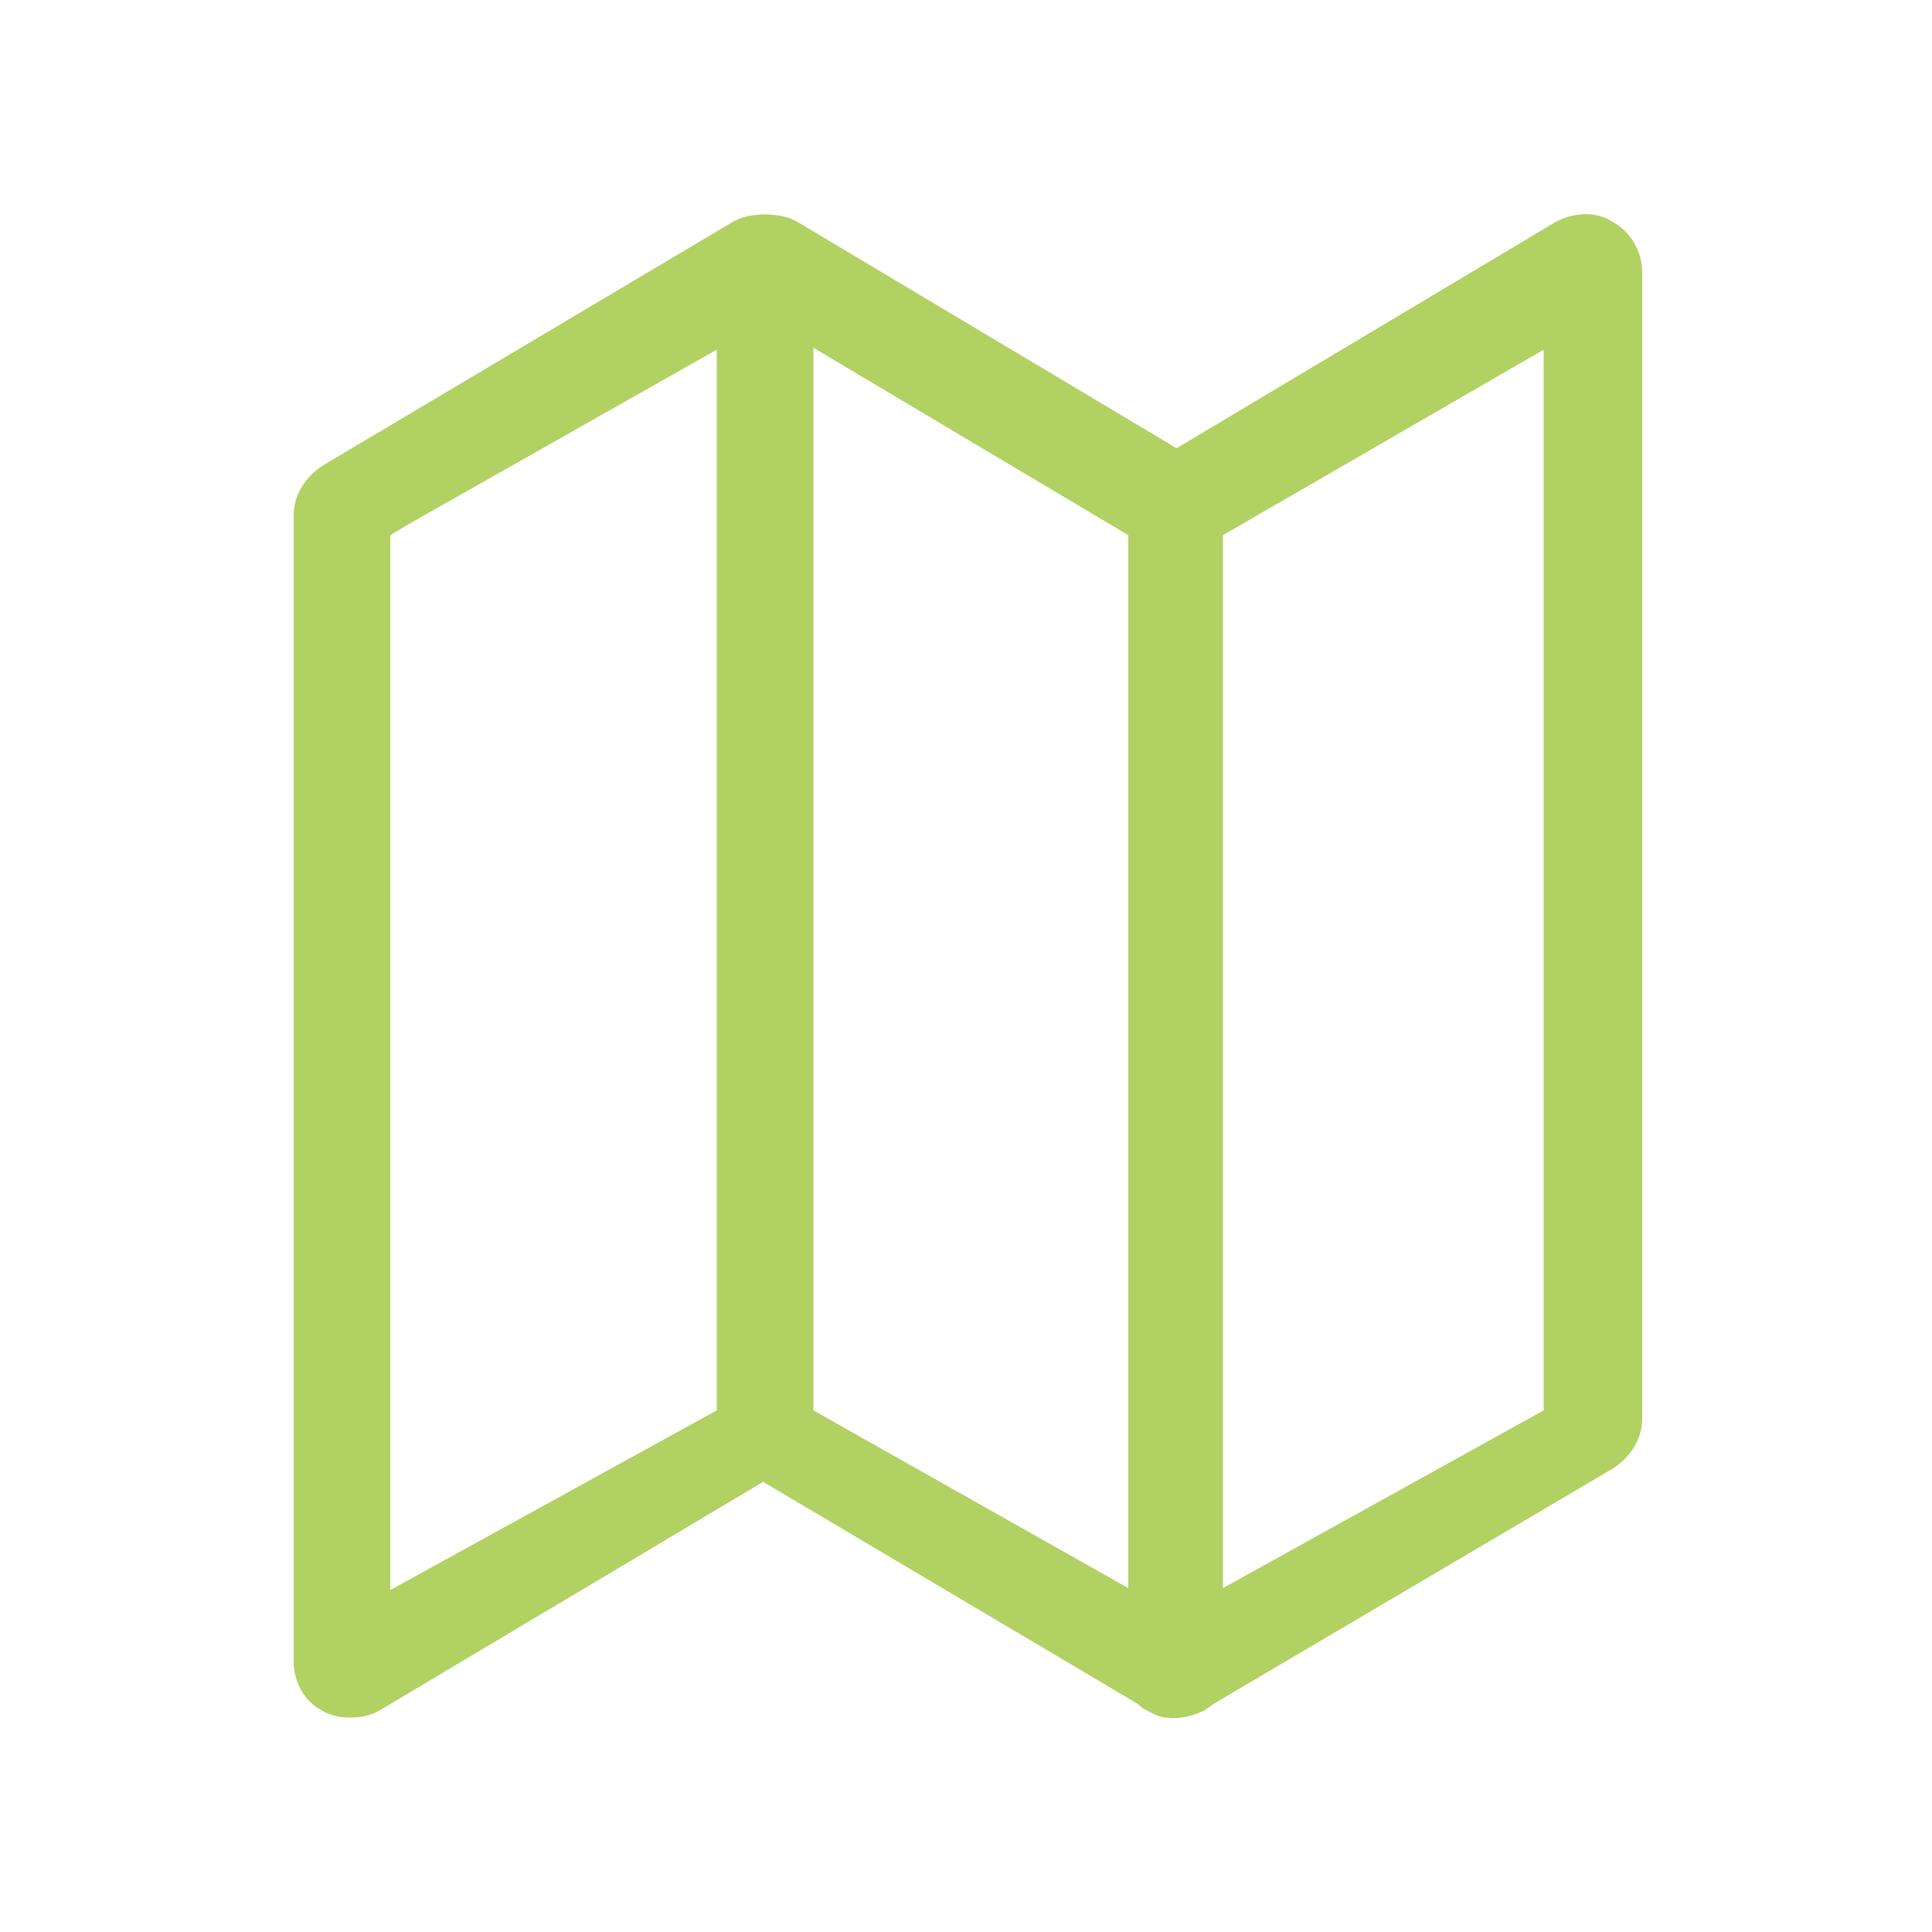
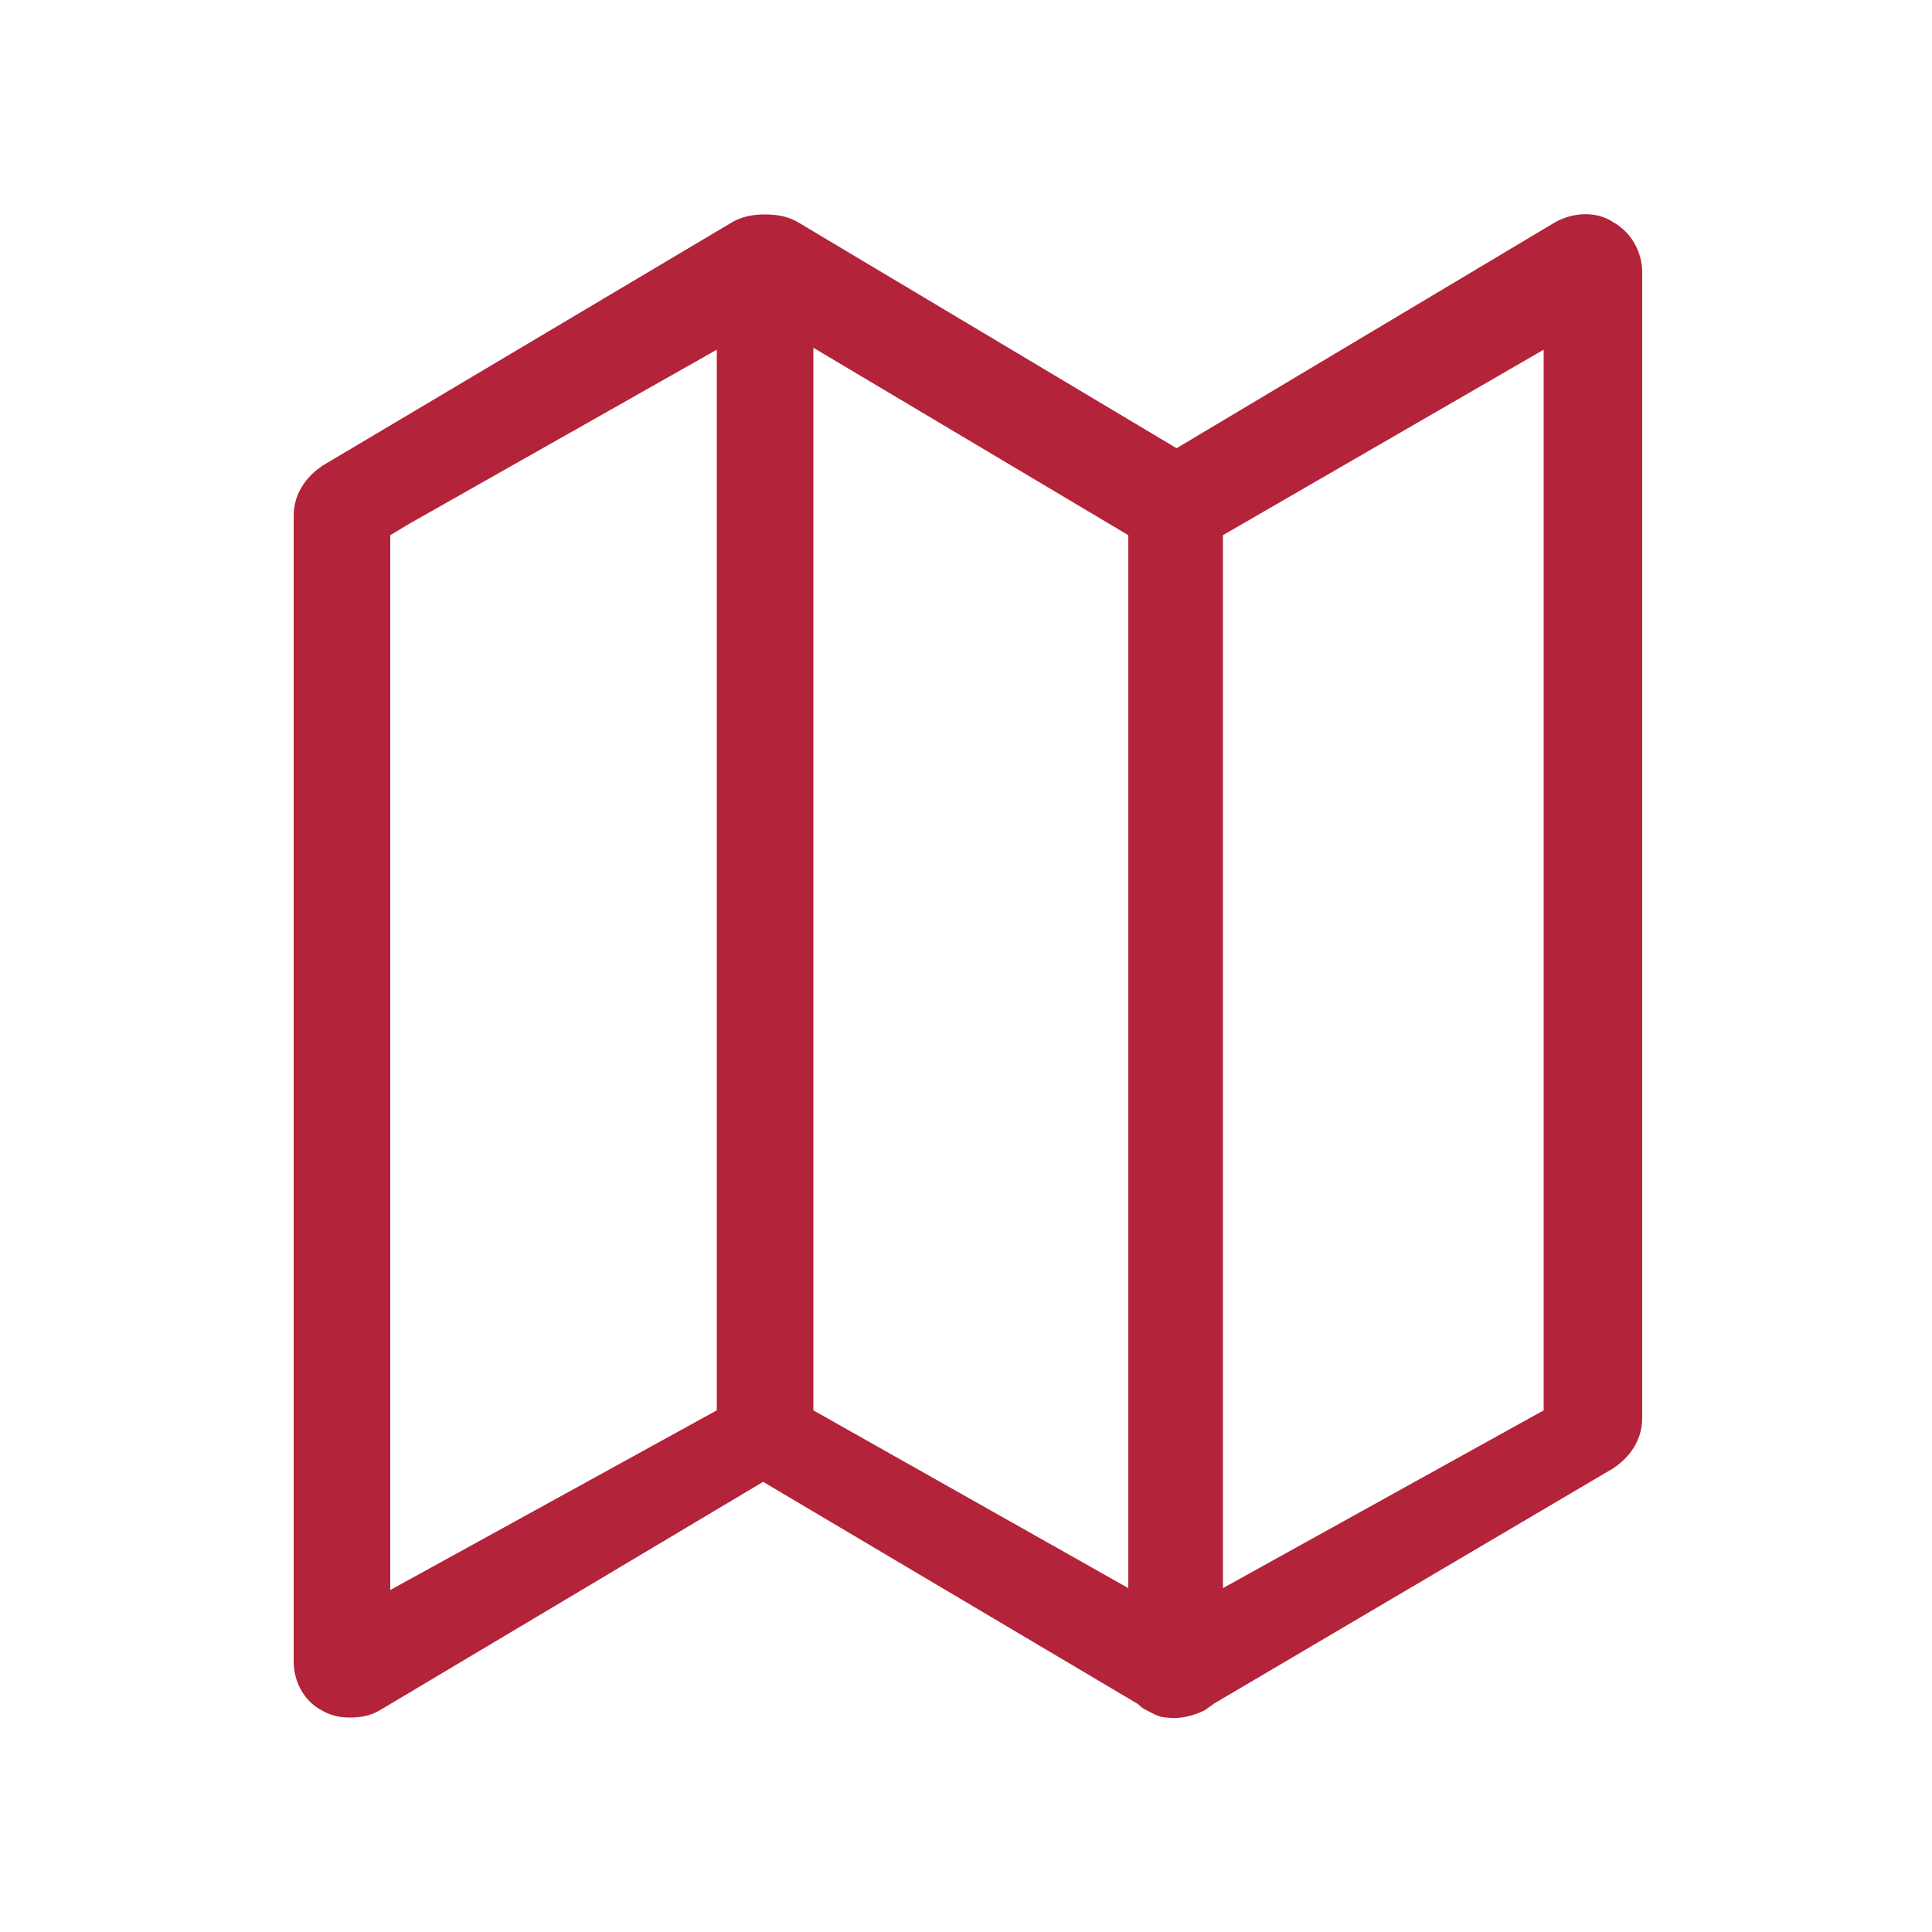
<svg xmlns="http://www.w3.org/2000/svg" id="Calque_3" viewBox="0 0 100 100">
-   <style>.st0{fill:#b1d163}</style>
+   <style>.st0{fill:#b32339}</style>
  <path class="st0" d="M18.1 88.9c-.5 0-1-.1-1.5-.4-.9-.5-1.4-1.5-1.4-2.5V26.7c0-1.1.6-2 1.5-2.6l21.2-12.6c.5-.3 1.1-.4 1.7-.4.6 0 1.2.1 1.7.4l19.6 11.7 19.6-11.7c.9-.5 2.1-.6 3 0 .9.5 1.5 1.5 1.5 2.6v59.3c0 1.1-.6 2-1.5 2.6L62.8 88.2c-.1.1-.3.2-.4.3-.6.3-1.3.5-2 .4-.4 0-.7-.2-1.1-.4-.2-.1-.3-.2-.4-.3L39.5 76.7 19.7 88.5c-.5.3-1 .4-1.6.4zm2.1-61.2v54.6L37.1 73V18.1l-15.9 9-1 .6zm43.1 1.6v52.9L79.9 73V18.1l-16.6 9.6v1.6zM42.1 73l16.3 9.2V27.7L42.1 18v55z" />
</svg>
